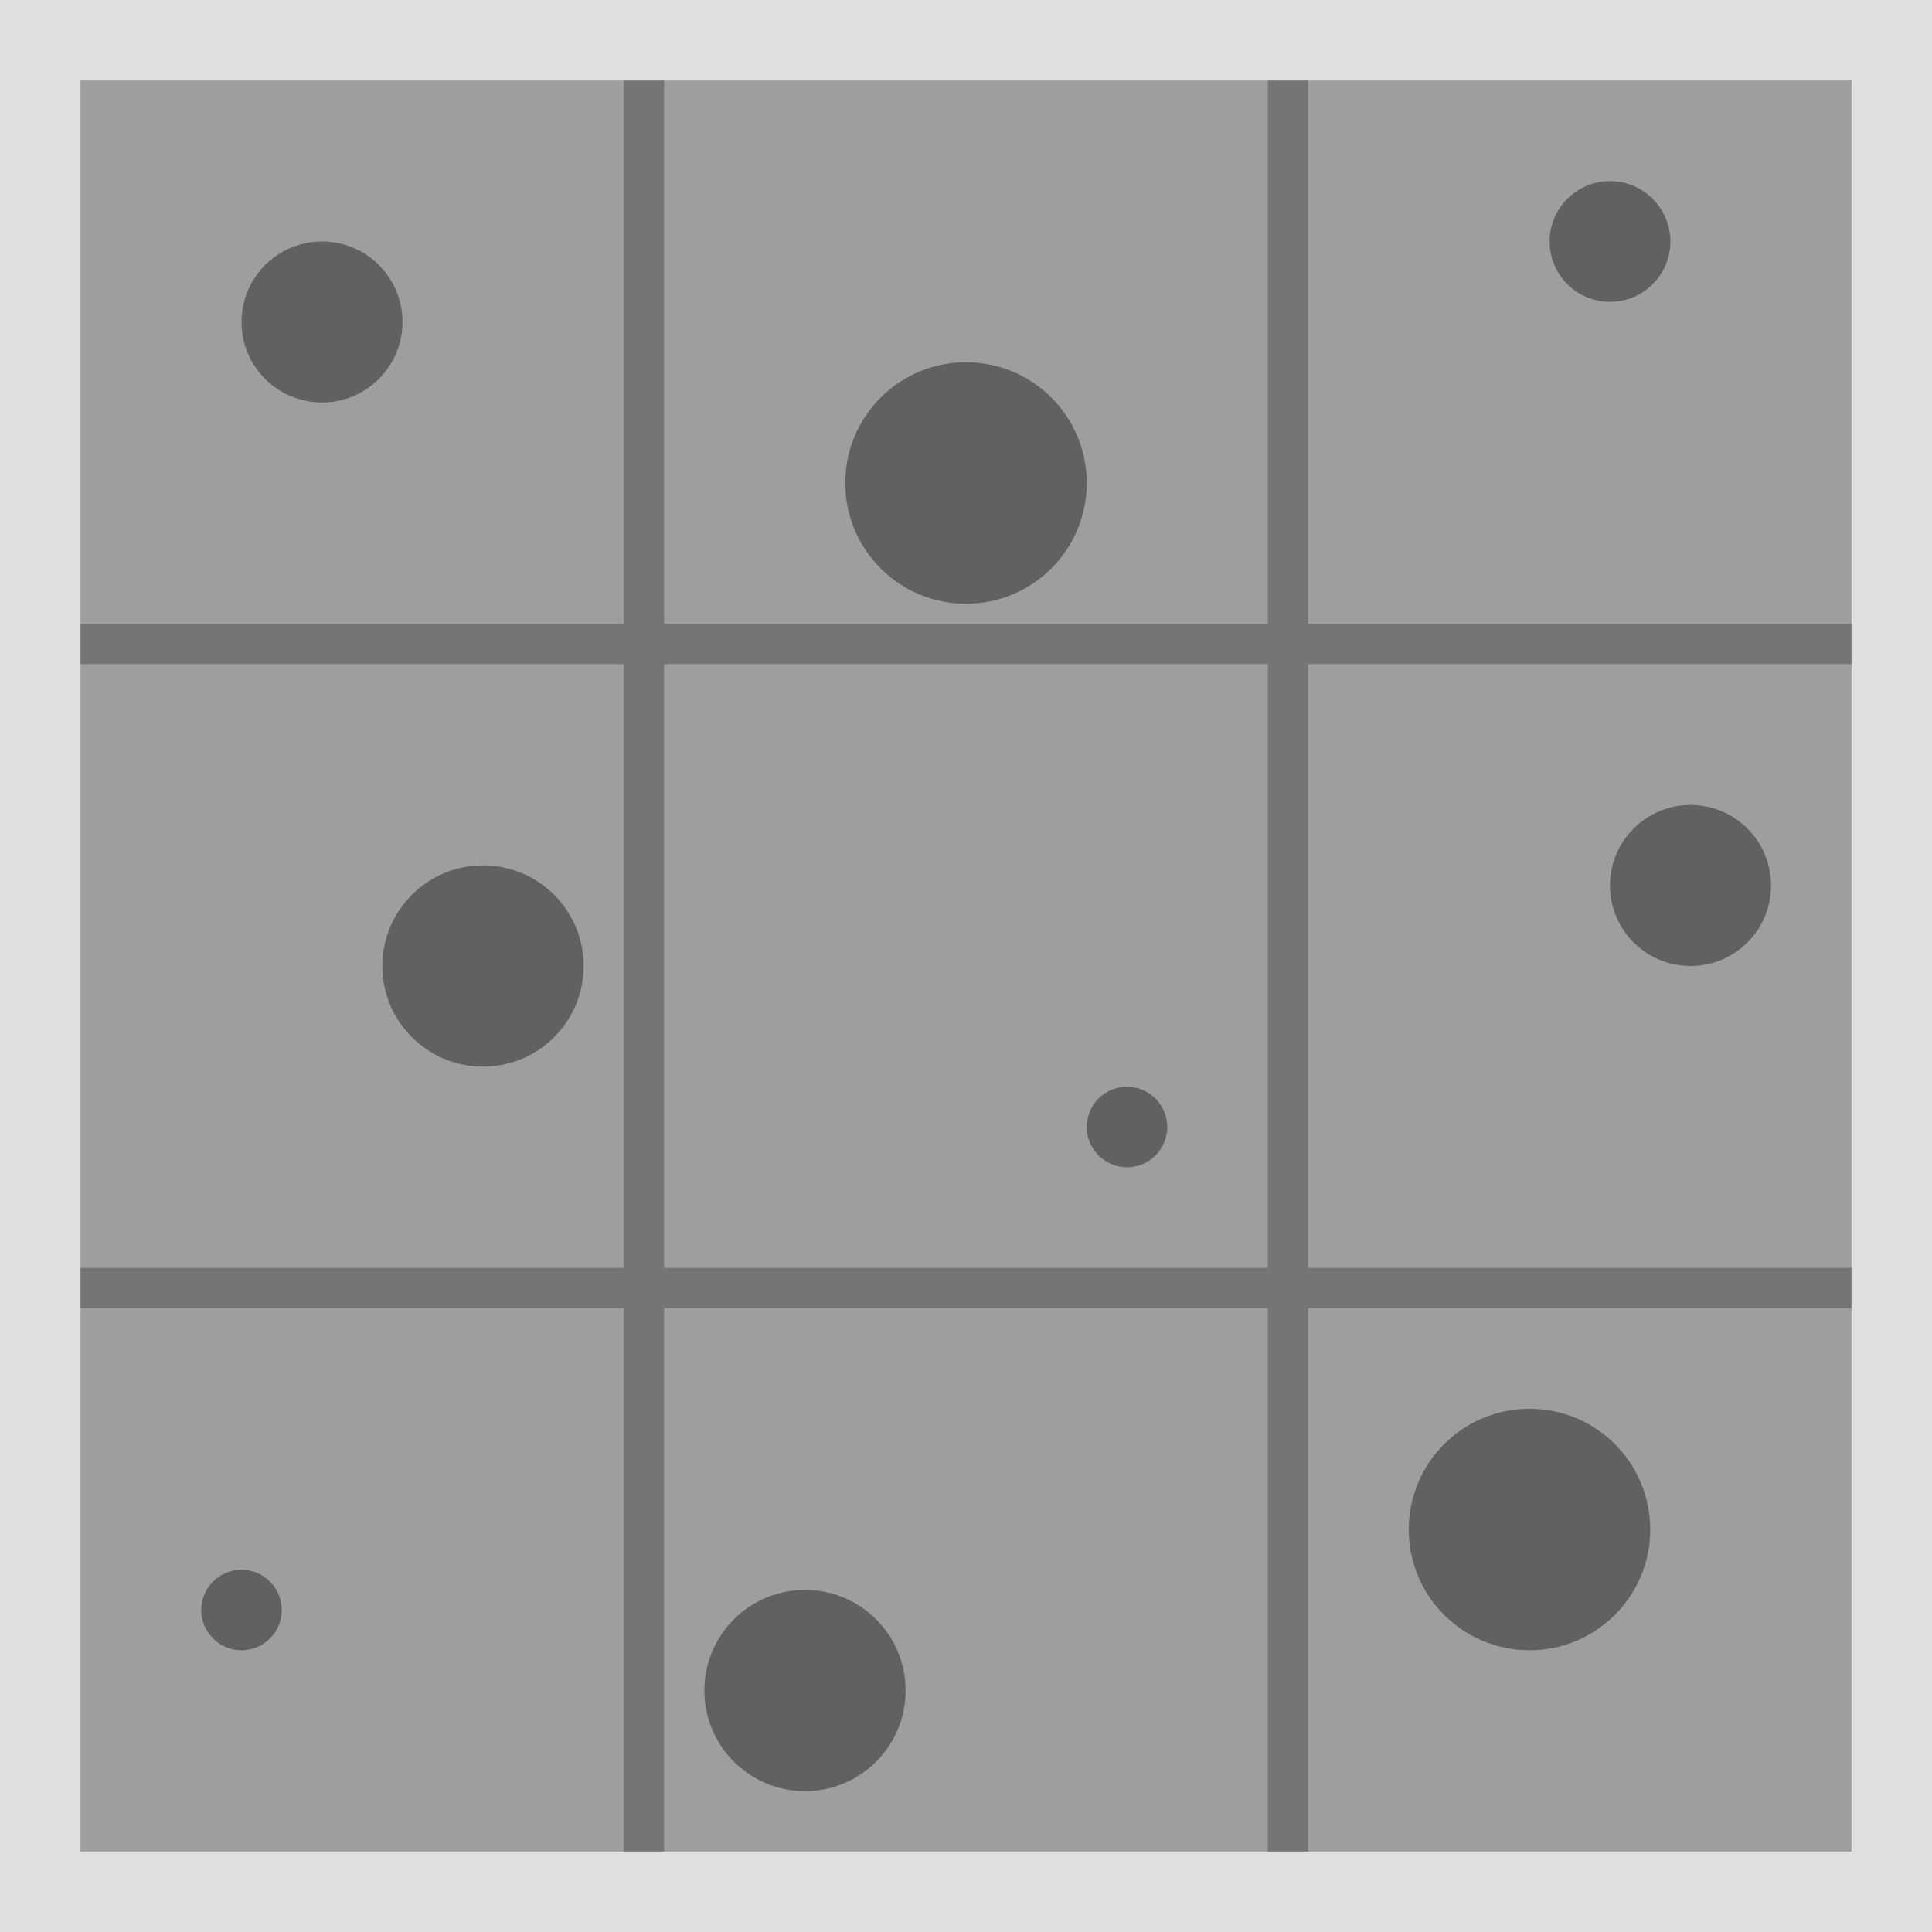
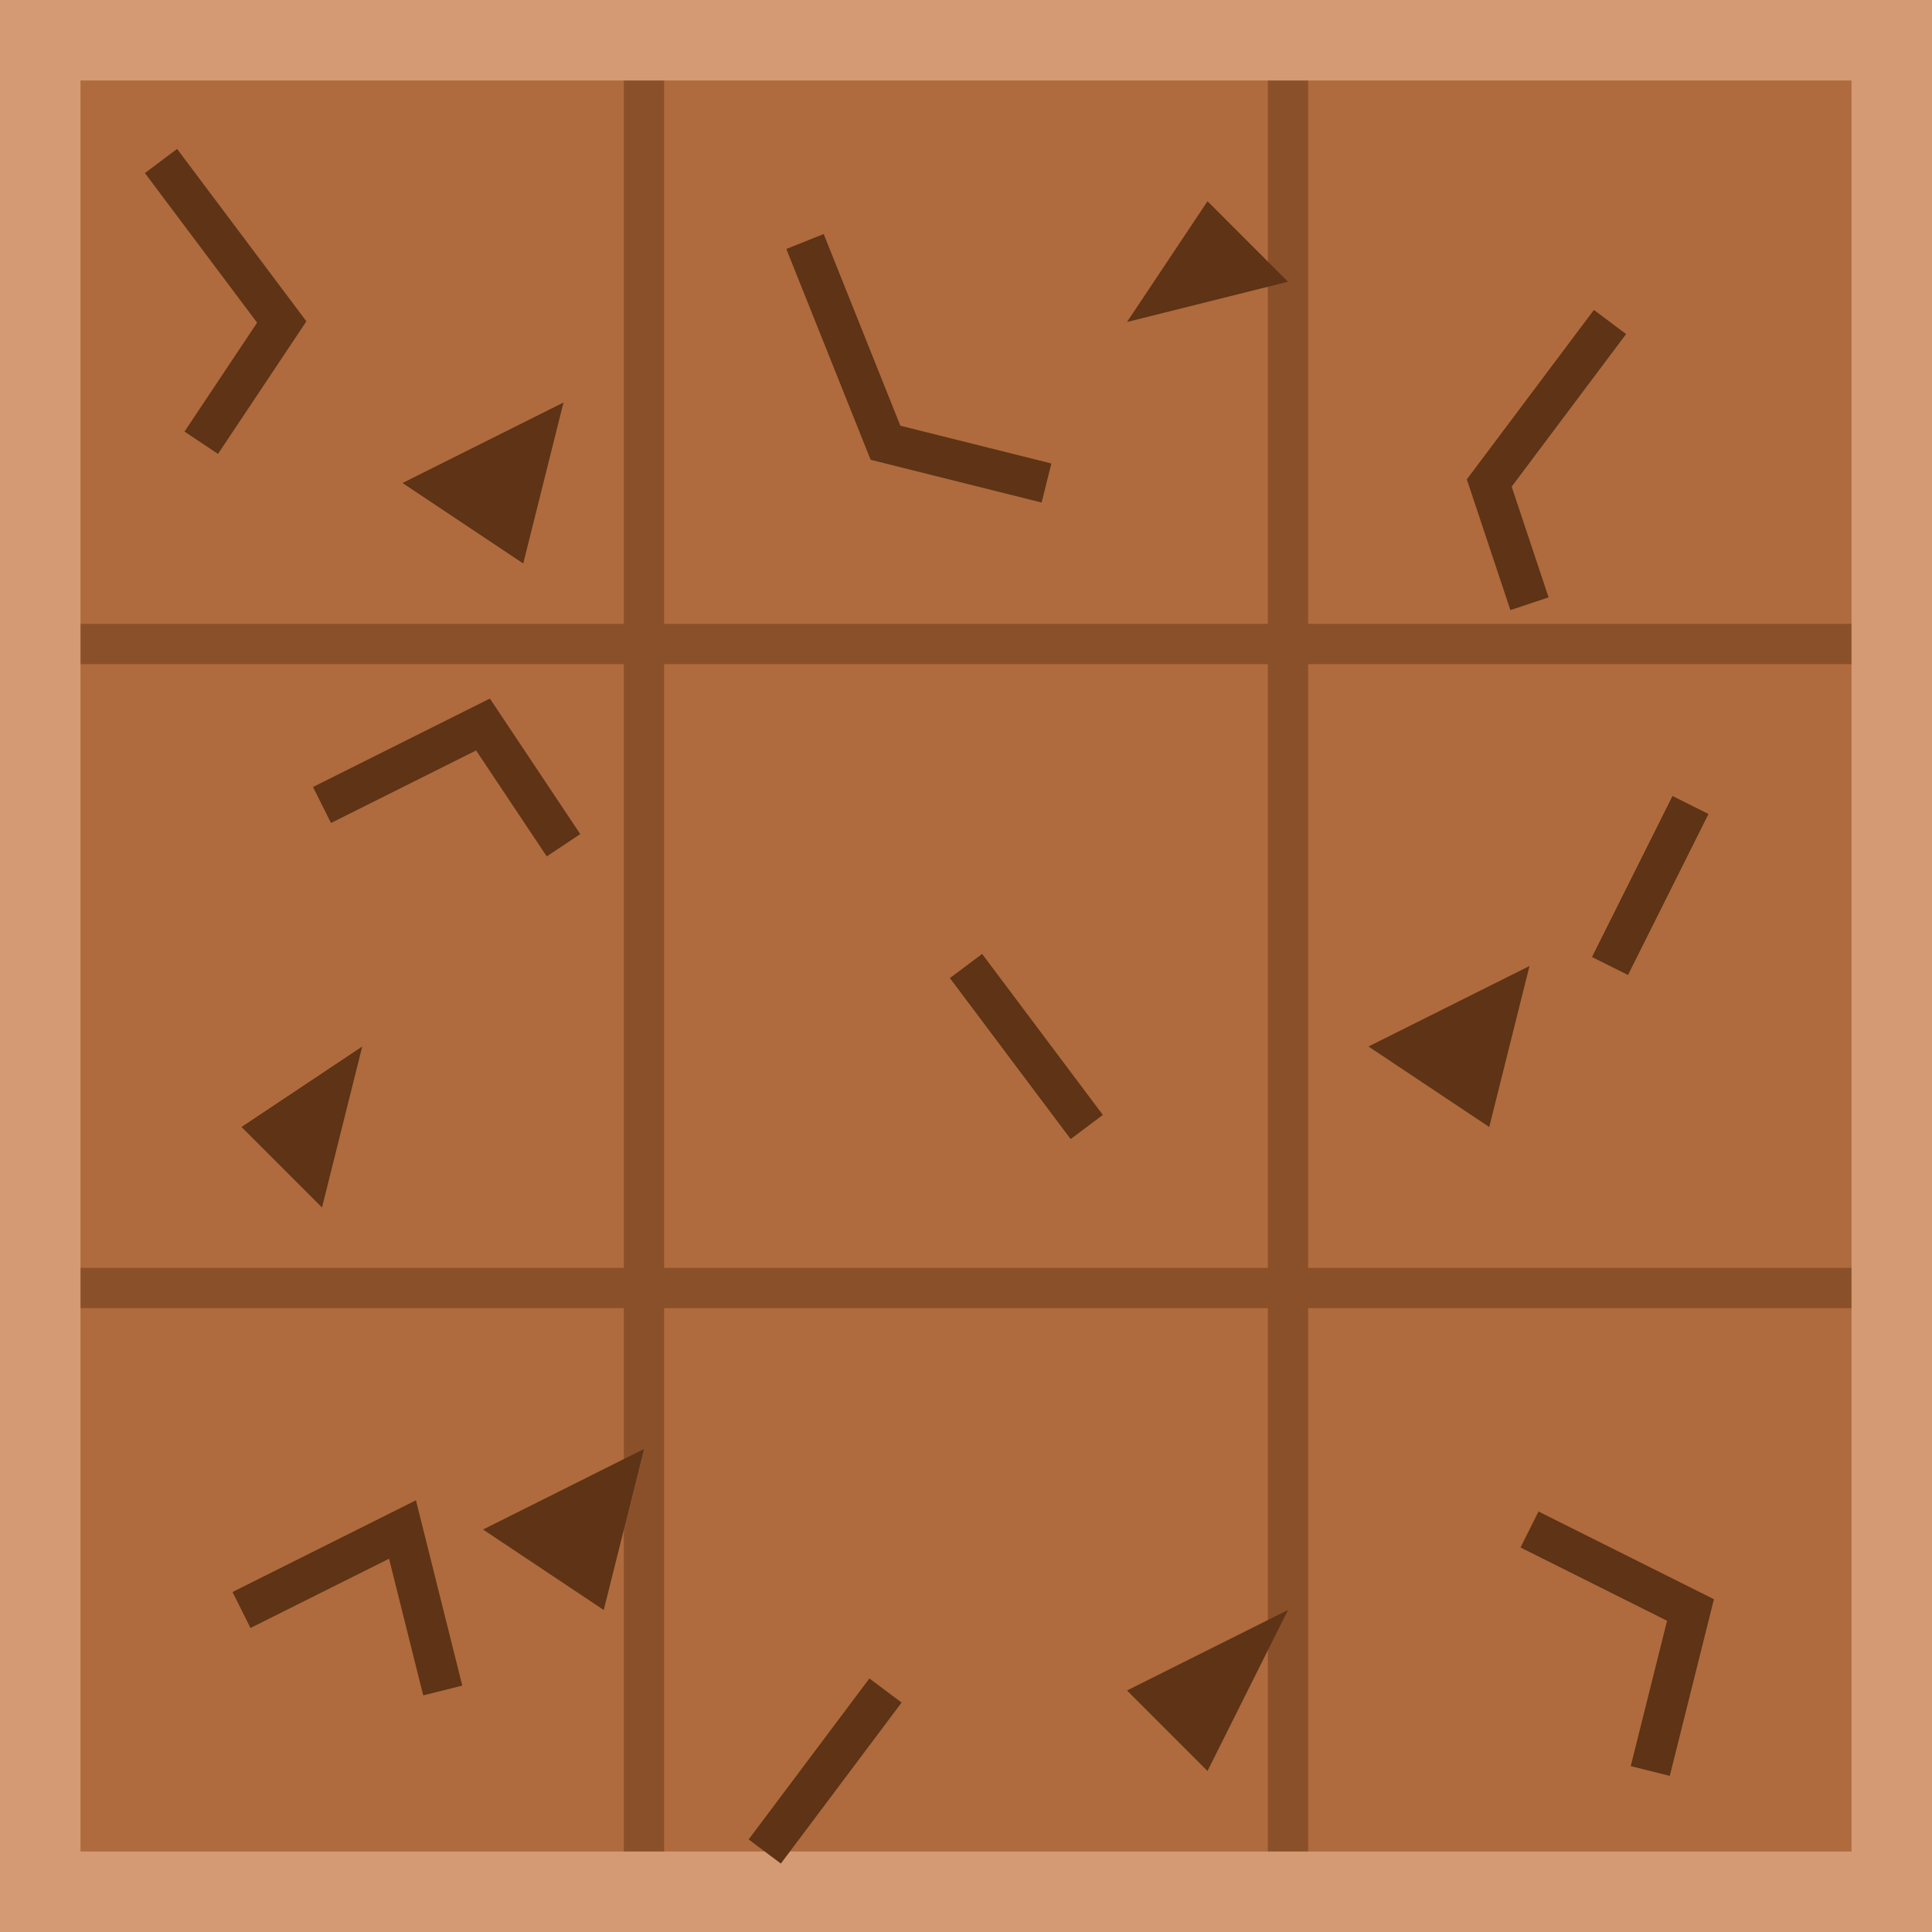
<svg xmlns="http://www.w3.org/2000/svg" width="48" height="48" viewBox="0 0 48 48">
-   <rect width="48" height="48" fill="#9E9E9E" />
-   <path d="M16 0 v48 M32 0 v48 M0 16 h48 M0 32 h48" stroke="#757575" stroke-width="1" />
-   <circle cx="8" cy="8" r="2" fill="#616161" />
-   <circle cx="24" cy="12" r="3" fill="#616161" />
-   <circle cx="40" cy="6" r="1.5" fill="#616161" />
-   <circle cx="12" cy="24" r="2.5" fill="#616161" />
-   <circle cx="28" cy="28" r="1" fill="#616161" />
-   <circle cx="42" cy="22" r="2" fill="#616161" />
-   <circle cx="6" cy="40" r="1" fill="#616161" />
-   <circle cx="20" cy="42" r="2.5" fill="#616161" />
-   <circle cx="38" cy="38" r="3" fill="#616161" />
-   <rect x="1" y="1" width="46" height="46" fill="none" stroke="#E0E0E0" stroke-width="2" />
+   <rect width="48" height="48" fill="#AF6B3D" />
+   <path d="M16 0 v48 M32 0 v48 M0 16 h48 M0 32 h48" stroke="#8A5029" stroke-width="1" />
+   <rect x="1" y="1" width="46" height="46" fill="none" stroke="#D49A73" stroke-width="2" />
+   <path d="M4,4 l3,4 l-2,3 M20,6 l2,5 l4,1 M40,8 l-3,4 l1,3 M8,20 l4,-2 l2,3 M24,24 l3,4 M42,20 l-2,4 M6,40 l4,-2 l1,4 M22,42 l-3,4 M38,38 l4,2 l-1,4" stroke="#5E3316" stroke-width="1" fill="none" />
+   <polygon points="10,12 14,10 13,14" fill="#5E3316" />
+   <polygon points="28,8 30,5 32,7" fill="#5E3316" />
+   <polygon points="6,28 9,26 8,30" fill="#5E3316" />
+   <polygon points="34,26 38,24 37,28" fill="#5E3316" />
+   <polygon points="12,38 16,36 15,40" fill="#5E3316" />
+   <polygon points="28,42 32,40 30,44" fill="#5E3316" />
</svg>
